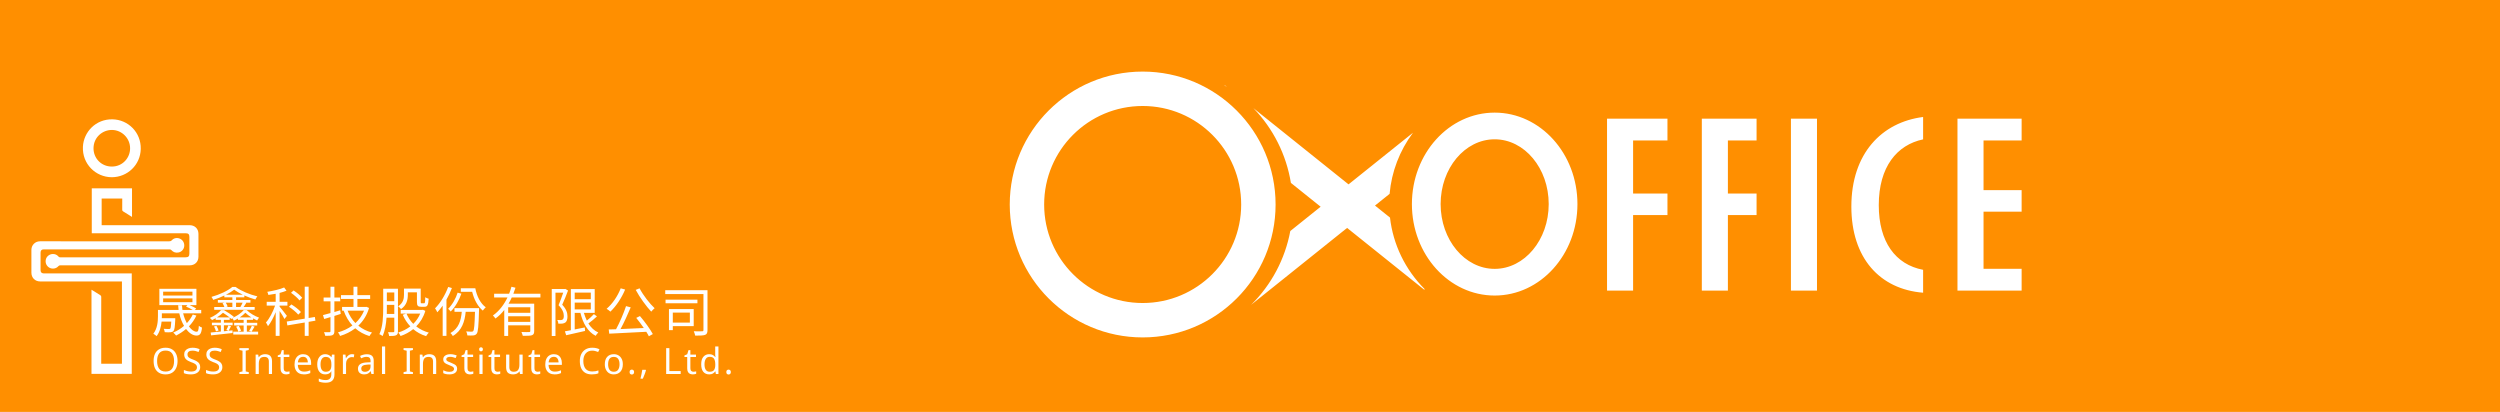
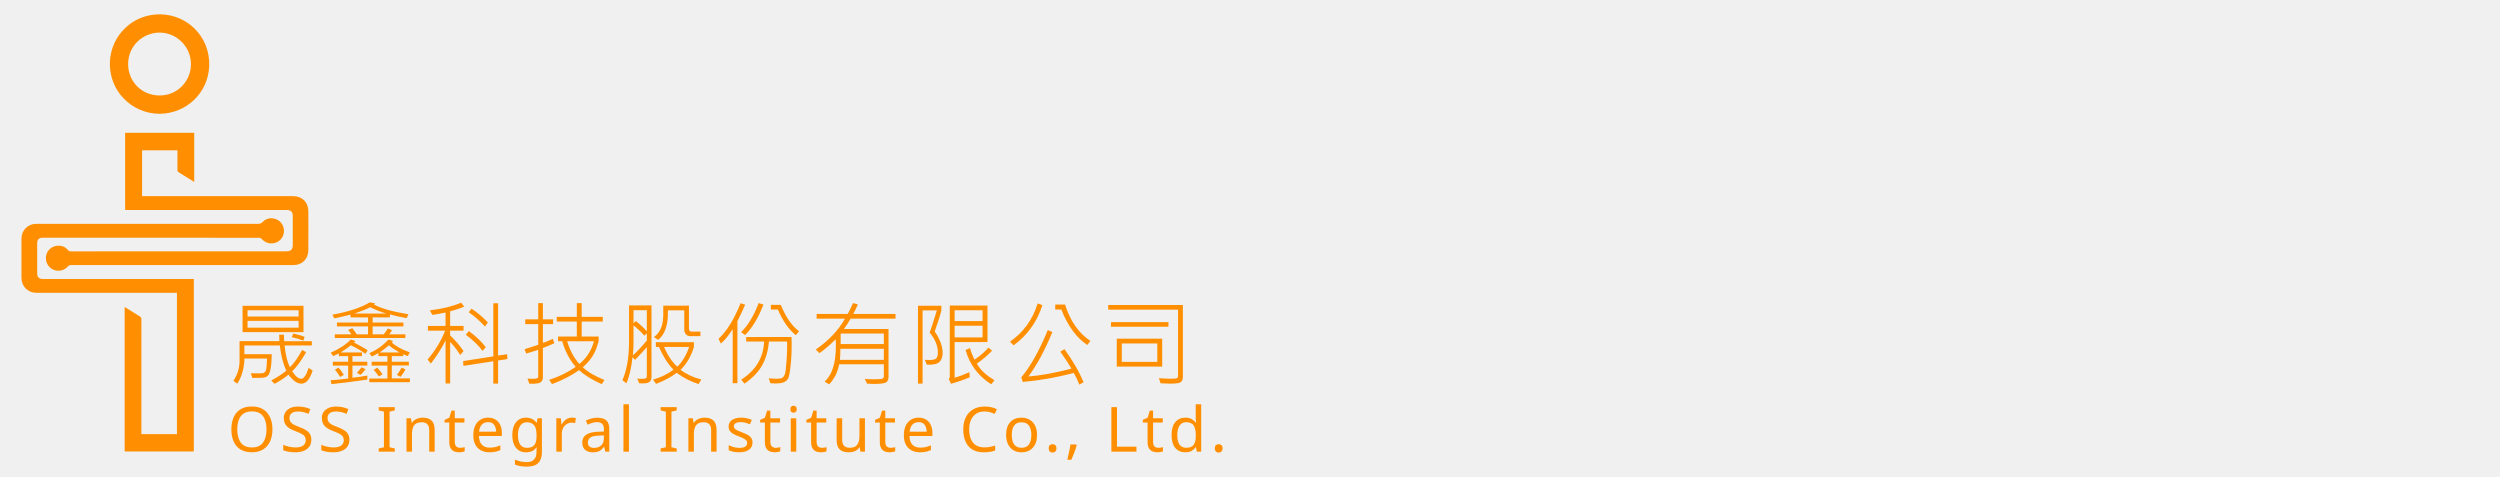
- <svg xmlns="http://www.w3.org/2000/svg" version="1.1" id="圖層_1" x="0px" y="0px" width="398.1px" height="65.5px" viewBox="0 0 398.1 65.5" style="enable-background:new 0 0 398.1 65.5;" xml:space="preserve">
-   <defs id="defs123">
-     <mask maskUnits="userSpaceOnUse" id="mask4407-1-9">
-       <rect style="display:inline;opacity:1;fill:#ff8f00;fill-opacity:1;stroke:none;stroke-width:7.2;stroke-linejoin:round;stroke-miterlimit:4;stroke-dasharray:43.2, 7.2;stroke-dashoffset:0;stroke-opacity:1" id="rect4409-1-2" width="442.301" height="117.572" x="-2251.148" y="-560.153" ry="0" rx="0" />
-     </mask>
+ <svg xmlns="http://www.w3.org/2000/svg" width="259.5pt" height="49.5pt" viewBox="0 0 91.546 17.462" version="1.1" id="svg1" xml:space="preserve">
+   <defs id="defs1">
+     <linearGradient id="swatch6">
+       <stop style="stop-color:#7a858b;stop-opacity:1;" offset="0" id="stop6" />
+     </linearGradient>
+     <linearGradient id="linearGradient5052">
+       <stop style="stop-color:#965c10;stop-opacity:1;" offset="0" id="stop5054" />
+     </linearGradient>
  </defs>
-   <rect rx="0" ry="0" y="-0.459" x="5.6843419e-14" height="66.049" width="400" id="rect4283" style="display:inline;fill:#ff8f00;fill-opacity:1;stroke:none;stroke-width:5.132;stroke-linejoin:round;stroke-miterlimit:4;stroke-dasharray:30.792, 5.132;stroke-dashoffset:0;stroke-opacity:1" />
-   <path id="path4371" style="display:inline;fill:#ffffff;fill-opacity:1;stroke:none;stroke-width:4.444;stroke-linejoin:round;stroke-miterlimit:4;stroke-dasharray:26.667, 4.444;stroke-dashoffset:0;stroke-opacity:1" d="m 238.011,17.933 c -7.279,0 -13.18,6.521 -13.18,14.565 1.2e-4,8.044 5.901,14.565 13.18,14.565 7.279,0 13.18,-6.521 13.18,-14.565 0,-8.044 -5.901,-14.565 -13.18,-14.565 z m 0,4.249 c 4.753,0 8.605,4.618 8.605,10.316 0,5.697 -3.853,10.316 -8.605,10.316 -4.753,0 -8.606,-4.618 -8.606,-10.316 0,-5.697 3.853,-10.316 8.606,-10.316 z M 311.708,18.896 V 46.271 h 10.216 v -3.471 h -6.065 v -9.089 h 6.065 v -3.436 h -6.065 v -7.908 h 6.065 v -3.471 z m -5.472,-0.266 c -6.579,0.835 -11.426,5.802 -11.426,14.258 0,8.22 4.536,13.171 11.426,13.723 v -3.646 c -4.409,-0.841 -7.061,-4.443 -7.061,-10.293 0,-6.107 2.896,-9.605 7.061,-10.479 z m -21.049,27.641 h 4.151 V 18.896 h -4.151 z M 270.998,18.896 V 46.271 h 4.151 V 34.248 h 4.567 v -3.435 h -4.567 v -8.445 h 4.567 v -3.471 z m -15.094,0 V 46.271 h 4.151 V 34.248 h 5.471 v -3.435 h -5.471 v -8.445 h 5.471 v -3.471 z m -73.946,-7.497 c -11.69,0 -21.166,9.476 -21.166,21.166 0,11.69 9.476,21.166 21.166,21.166 11.69,0 21.166,-9.477 21.166,-21.166 0,-11.69 -9.477,-21.166 -21.166,-21.166 z m 0,5.479 c 8.664,-3.08e-4 15.688,7.023 15.688,15.687 -1.9e-4,8.664 -7.024,15.687 -15.688,15.687 -8.664,-6.2e-5 -15.687,-7.023 -15.687,-15.687 1.2e-4,-8.664 7.023,-15.687 15.687,-15.687 z m 13.074,-3.311 -0.036,0.046 c 0.135,0.081 0.268,0.163 0.401,0.246 z m 4.559,3.653 c 3.159,3.265 5.243,7.419 5.971,11.903 l 4.736,3.795 -4.831,3.871 c -0.834,4.466 -3.015,8.571 -6.251,11.761 l 15.296,-12.255 12.282,9.84 0.074,-0.094 c -3.094,-3.1 -5.037,-7.107 -5.524,-11.392 l -2.39,-1.915 2.327,-1.864 c 0.307,-3.51 1.592,-6.874 3.72,-9.732 l -10.26,8.22 z" />
-   <g id="g25556" transform="matrix(0.8360946,0,0,0.8360972,-112.7539,-49.06484)" style="fill:#ffffff;fill-opacity:1">
-     <g style="display:inline;fill:#ffffff;fill-opacity:1" transform="matrix(0.7867937,0,0,0.7867937,-509.4922,85.41986)" id="g4351">
-       <text xml:space="preserve" style="font-style:normal;font-variant:normal;font-weight:normal;font-stretch:normal;font-size:12.87px;line-height:125%;font-family:'Noto Sans T Chinese';-inkscape-font-specification:'Noto Sans T Chinese, Normal';text-align:start;letter-spacing:0px;word-spacing:0px;writing-mode:lr-tb;text-anchor:start;display:inline;fill:#ffffff;fill-opacity:1;stroke:none;stroke-width:1px;stroke-linecap:butt;stroke-linejoin:miter;stroke-opacity:1" x="860.284" y="46.008" id="text4353" transform="scale(0.9933178,1.006727)">
-         <tspan id="tspan4355" x="860.284" y="46.008" style="letter-spacing:0.92px;fill:#ffffff;fill-opacity:1" dx="1.049">晟鑫科技股份有限公司</tspan>
-       </text>
-       <text xml:space="preserve" style="font-style:normal;font-variant:normal;font-weight:normal;font-stretch:normal;font-size:8.788px;line-height:125%;font-family:'Noto Sans T Chinese';-inkscape-font-specification:'Noto Sans T Chinese, Normal';text-align:start;letter-spacing:0px;word-spacing:0px;writing-mode:lr-tb;text-anchor:start;display:inline;fill:#ffffff;fill-opacity:1;stroke:none;stroke-width:1px;stroke-linecap:butt;stroke-linejoin:miter;stroke-opacity:1" x="855.609" y="56.549" id="text4357">
-         <tspan id="tspan4359" x="855.609" y="56.549" style="letter-spacing:0.54px;fill:#ffffff;fill-opacity:1">OSS Integral Institute Co., Ltd.</tspan>
-       </text>
-       <g id="g4361" transform="translate(175.5682,-415.9603)" style="display:inline;opacity:1;fill:#ffffff;fill-opacity:1">
-         <path id="path4363" d="m 675.284,472.479 c -3.25,0 -6.487,0 -9.749,0 0,-6.777 0,-13.553 0,-20.371 0.17,0.104 0.328,0.2 0.485,0.298 0.55,0.345 1.094,0.7 1.652,1.032 0.176,0.104 0.225,0.22 0.224,0.415 -0.006,3.094 -0.005,6.187 -0.005,9.281 0,2.178 0,4.357 0,6.535 0,0.116 0,0.232 0,0.361 1.691,0 3.343,0 5.014,0 0,-6.636 0,-13.258 0,-19.923 -0.124,0 -0.238,0 -0.353,0 -6.48,0 -12.96,0 -19.441,0 -1.236,0 -2.122,-0.889 -2.122,-2.129 -2.3e-4,-1.84 -6.9e-4,-3.679 0,-5.519 6.8e-4,-1.158 0.915,-2.071 2.072,-2.071 10.425,0 20.85,-6.9e-4 31.275,0.005 0.261,0 0.45,-0.051 0.641,-0.257 0.52,-0.564 1.324,-0.688 2.014,-0.359 0.681,0.324 1.07,1.032 0.993,1.801 -0.074,0.735 -0.611,1.353 -1.351,1.513 -0.701,0.152 -1.296,-0.051 -1.783,-0.586 -0.079,-0.086 -0.224,-0.156 -0.339,-0.156 -10.169,-0.007 -20.338,-0.006 -30.506,-0.006 -0.55,0 -0.799,0.256 -0.799,0.81 -2.3e-4,1.4 -2.3e-4,2.801 0,4.201 0,0.521 0.234,0.773 0.753,0.81 0.082,0.005 0.165,0.002 0.247,0.002 6.892,0 13.784,0 20.676,0 0.127,0 0.254,0 0.401,0 -2.3e-4,8.115 -2.3e-4,16.208 -2.3e-4,24.313 z" style="clip-rule:evenodd;display:inline;fill:#ffffff;fill-opacity:1;fill-rule:evenodd" />
-         <path id="path4365" d="m 665.603,438.443 c 0,-3.639 0,-7.25 0,-10.883 3.241,0 6.482,0 9.741,0 0,2.298 0,4.591 0,6.932 -0.144,-0.091 -0.269,-0.171 -0.395,-0.25 -0.589,-0.369 -1.174,-0.743 -1.769,-1.102 -0.154,-0.093 -0.206,-0.196 -0.204,-0.373 0.009,-0.805 0.004,-1.611 0.004,-2.416 0,-0.099 0,-0.199 0,-0.321 -1.674,0 -3.323,0 -4.985,0 0,2.15 0,4.287 0,6.459 0.126,0 0.242,0 0.358,0 6.983,0 13.965,0 20.948,0 1.238,0 2.116,0.845 2.126,2.091 0.015,1.848 0.015,3.697 2.3e-4,5.546 -0.009,1.244 -0.884,2.082 -2.131,2.082 -10.433,0 -20.866,4.6e-4 -31.299,-0.004 -0.206,0 -0.345,0.052 -0.488,0.215 -0.529,0.605 -1.449,0.749 -2.153,0.366 -0.727,-0.396 -1.074,-1.216 -0.863,-2.035 0.193,-0.75 0.905,-1.282 1.71,-1.287 0.537,-0.003 0.982,0.194 1.322,0.603 0.13,0.157 0.27,0.205 0.469,0.205 10.094,-0.005 20.189,-0.004 30.283,-0.005 0.716,0 0.957,-0.24 0.957,-0.948 0,-1.327 0,-2.654 0,-3.981 0,-0.646 -0.247,-0.894 -0.892,-0.894 -7.459,-2.3e-4 -14.917,0 -22.376,0 -0.116,-2.3e-4 -0.233,-2.3e-4 -0.365,-2.3e-4 z" style="clip-rule:evenodd;display:inline;fill:#ffffff;fill-opacity:1;fill-rule:evenodd" />
-         <path id="path4367" d="m 670.438,424.878 c -3.91,-0.021 -7.166,-3.232 -6.98,-7.358 0.161,-3.573 3.098,-6.733 7.154,-6.657 3.797,0.071 6.944,3.155 6.848,7.187 -0.092,3.859 -3.218,6.822 -7.022,6.829 z m 4.442,-7.017 c -2.2e-4,-2.413 -1.975,-4.391 -4.353,-4.425 -2.284,-0.033 -4.482,1.74 -4.501,4.415 -0.017,2.443 1.882,4.451 4.437,4.447 2.682,-0.003 4.451,-2.209 4.416,-4.437 z" style="clip-rule:evenodd;display:inline;fill:#ffffff;fill-opacity:1;fill-rule:evenodd" />
-       </g>
+   <g id="layer5" transform="translate(-5254.077,-4814.366)">
+     <g id="g4006-0-7-1-2-51-2" transform="matrix(0.2674154,0,0,0.2674154,5228.021,4486.678)" style="display:inline">
+       <path d="m 148.069,1266.789 c -1.18,0.721 -2.89,1.287 -5.13,1.697 l 0.285,0.491 c 0.59,-0.111 1.328,-0.279 2.213,-0.504 v 0.381 h 2.395 v 0.701 h -4.257 v 0.529 h 4.257 v 1.088 h -1.528 c -0.271,-0.393 -0.477,-0.676 -0.619,-0.849 l -0.588,0.252 c 0.194,0.213 0.348,0.412 0.461,0.596 h -2.274 v 0.504 h 9.666 v -0.504 h -2.201 c 0.154,-0.213 0.279,-0.404 0.376,-0.572 l -0.57,-0.234 c -0.263,0.402 -0.455,0.67 -0.576,0.805 h -1.516 v -1.088 h 4.214 v -0.529 h -4.214 v -0.701 h 2.365 v -0.406 c 0.833,0.221 1.597,0.389 2.292,0.504 l 0.249,-0.528 c -2.187,-0.361 -3.759,-0.805 -4.718,-1.334 0.044,-0.025 0.103,-0.076 0.176,-0.153 z m 12.512,0.049 c -1.229,0.516 -2.658,0.865 -4.287,1.045 l 0.352,0.627 c 0.853,-0.139 1.453,-0.248 1.801,-0.326 v 1.838 h -2.413 v 0.645 h 2.347 c -0.509,1.36 -1.308,2.678 -2.395,3.952 l 0.449,0.553 c 0.813,-1.037 1.484,-2.094 2.013,-3.171 v 5.9 h 0.63 v -5.697 c 0.542,0.586 1.001,1.184 1.377,1.794 l 0.461,-0.529 c -0.445,-0.668 -1.057,-1.389 -1.838,-2.163 v -0.639 h 1.838 v -0.645 h -1.838 v -2.01 c 0.756,-0.189 1.399,-0.404 1.929,-0.645 z m 40.75,0.05 c -0.695,1.794 -1.502,3.12 -2.419,3.976 l 0.558,0.406 c 0.97,-0.971 1.807,-2.36 2.51,-4.167 z m 12.912,0 c -0.243,0.557 -0.483,1.053 -0.721,1.487 h -4.263 v 0.651 h 3.887 c -0.942,1.639 -2.278,3.046 -4.008,4.222 l 0.497,0.498 c 0.691,-0.467 1.439,-1.104 2.244,-1.911 0.012,0.377 0.018,0.689 0.018,0.934 0,2.327 -0.514,3.953 -1.54,4.879 l 0.619,0.369 c 0.699,-0.721 1.158,-1.637 1.377,-2.747 h 6.112 v 1.641 c 0,0.156 -0.065,0.264 -0.194,0.326 -0.125,0.057 -0.528,0.086 -1.207,0.086 -0.428,0 -0.831,-0.016 -1.207,-0.049 l 0.31,0.651 c 0.315,0.025 0.636,0.037 0.964,0.037 0.857,0 1.401,-0.07 1.631,-0.209 0.23,-0.135 0.346,-0.387 0.346,-0.755 v -6.558 h -6.107 c 0.307,-0.418 0.613,-0.889 0.916,-1.413 h 6.149 v -0.651 h -5.785 c 0.182,-0.328 0.392,-0.76 0.631,-1.297 z m -43.103,0.012 v 2.219 h -1.777 v 0.651 h 1.777 v 2.833 c -0.558,0.193 -1.183,0.393 -1.874,0.602 l 0.224,0.596 c 0.651,-0.189 1.201,-0.361 1.65,-0.516 v 3.626 c 0,0.127 -0.041,0.217 -0.121,0.27 -0.081,0.049 -0.295,0.074 -0.643,0.074 -0.222,0 -0.459,-0.01 -0.71,-0.019 l 0.261,0.701 c 0.861,0.025 1.384,-0.051 1.57,-0.227 0.186,-0.172 0.279,-0.377 0.279,-0.614 v -4.05 c 0.566,-0.221 1.087,-0.441 1.564,-0.658 l -0.188,-0.602 c -0.57,0.262 -1.028,0.446 -1.376,0.553 v -2.569 h 1.4 v -0.651 h -1.4 v -2.219 z m 5.281,0 v 1.881 h -2.747 v 0.639 h 2.747 v 2.053 h -2.571 v 0.639 h 0.57 c 0.404,1.389 1.021,2.561 1.849,3.515 -1.124,0.774 -2.333,1.364 -3.626,1.77 0.129,0.209 0.22,0.35 0.273,0.424 0.052,0.078 0.085,0.123 0.097,0.135 0.012,0.012 0.019,0.02 0.019,0.024 0.004,0 0.008,0 0.012,0 1.403,-0.52 2.632,-1.155 3.687,-1.905 0.756,0.692 1.791,1.331 3.105,1.917 l 0.37,-0.572 c -1.281,-0.508 -2.27,-1.09 -2.965,-1.745 0.461,-0.385 0.875,-0.844 1.243,-1.377 0.372,-0.537 0.682,-1.266 0.928,-2.188 v -0.639 h -2.322 v -2.053 h 2.892 v -0.639 h -2.892 v -1.881 z m -11.433,0.012 v 7.277 l -4.136,0.645 0.049,0.652 4.087,-0.627 v 3.055 h 0.655 v -3.159 l 1.268,-0.197 -0.024,-0.657 -1.243,0.166 v -7.154 z m 33.856,0 c -0.889,2.212 -1.894,3.837 -3.014,4.874 l 0.31,0.651 c 0.509,-0.426 1.051,-1.083 1.625,-1.972 v 7.399 h 0.649 v -8.493 l 0.412,-0.842 c 0.279,-0.569 0.493,-1.045 0.643,-1.426 z m 40.69,0.025 c -0.707,2.237 -1.972,3.982 -3.796,5.236 l 0.497,0.504 c 1.9,-1.385 3.216,-3.222 3.948,-5.512 z m 2.401,0.153 v 0.682 h 0.831 c 0.889,2.253 2.078,3.872 3.565,4.855 l 0.419,-0.553 c -1.589,-1.049 -2.747,-2.71 -3.475,-4.984 z m -38.937,0.049 v 0.633 h 0.952 c 0.703,1.61 1.524,2.78 2.462,3.509 l 0.443,-0.529 c -0.99,-0.738 -1.821,-1.942 -2.492,-3.614 z m 46.192,0.012 v 0.645 h 9.563 v 9.022 c 0,0.176 -0.052,0.293 -0.158,0.35 -0.105,0.053 -0.37,0.08 -0.795,0.08 -0.404,0 -0.96,-0.024 -1.667,-0.073 l 0.224,0.7 c 0.538,0.033 0.978,0.049 1.322,0.049 0.796,0 1.284,-0.074 1.461,-0.221 0.182,-0.143 0.273,-0.379 0.273,-0.706 v -9.845 z m -65.617,0.062 v 4.996 c 0,2.11 -0.301,3.858 -0.904,5.242 l 0.54,0.424 c 0.392,-0.865 0.673,-2.054 0.843,-3.57 l 0.345,0.362 c 0.736,-0.762 1.274,-1.344 1.613,-1.745 v 3.97 c 0,0.217 -0.109,0.336 -0.328,0.356 -0.307,0.025 -0.635,0.023 -0.982,-0.01 l 0.273,0.639 c 0.437,0.025 0.768,0.017 0.994,-0.024 0.453,-0.086 0.68,-0.363 0.68,-0.83 v -9.814 z m 43.921,0.01 v 9.728 c 0,0.135 -0.044,0.252 -0.133,0.35 l 0.297,0.639 c 0.893,-0.246 1.75,-0.543 2.571,-0.891 l -0.049,-0.695 c -0.699,0.32 -1.374,0.572 -2.025,0.756 v -4.88 h 4.505 v -5.008 z m -39.234,0.018 v 1.162 c 0,0.664 -0.077,1.229 -0.23,1.696 -0.21,0.623 -0.562,1.106 -1.055,1.45 l 0.582,0.375 c 0.469,-0.361 0.814,-0.875 1.037,-1.543 0.202,-0.598 0.303,-1.292 0.303,-2.083 v -0.418 h 2.238 v 2.679 c 0,0.23 0.073,0.426 0.218,0.59 0.15,0.176 0.336,0.264 0.558,0.264 h 1.437 v -0.621 h -1.261 c -0.073,0 -0.144,-0.037 -0.212,-0.111 -0.065,-0.074 -0.097,-0.155 -0.097,-0.245 v -3.196 z m 34.881,0.01 v 10.669 h 0.63 v -10.03 h 1.953 c -0.396,1.323 -0.724,2.335 -0.982,3.036 0.748,0.914 1.122,1.821 1.122,2.722 0,0.402 -0.079,0.676 -0.237,0.824 -0.158,0.143 -0.465,0.215 -0.922,0.215 -0.21,0 -0.418,-0.01 -0.624,-0.024 l 0.26,0.663 c 0.869,0.037 1.449,-0.088 1.74,-0.375 0.291,-0.287 0.437,-0.693 0.437,-1.217 0,-0.909 -0.362,-1.897 -1.086,-2.962 0.445,-1.233 0.748,-2.194 0.91,-2.882 v -0.639 z m -92.49,0.012 v 3.607 h 8.344 v -3.607 z m 17.478,0.197 c 0.796,0.385 1.534,0.672 2.213,0.86 h -4.372 c 0.91,-0.299 1.629,-0.586 2.159,-0.86 z m 13.864,0.19 -0.369,0.504 c 0.796,0.541 1.538,1.192 2.225,1.954 l 0.394,-0.559 c -0.732,-0.778 -1.482,-1.411 -2.25,-1.899 z m 22.193,0.215 h 1.825 v 2.876 c -0.501,-0.541 -1.007,-1.006 -1.516,-1.395 l -0.309,0.313 z m -52.85,0.012 h 6.991 v 0.854 h -6.991 z m 96.82,0 h 3.826 v 1.475 h -3.826 z m -96.82,1.451 h 6.991 v 0.928 h -6.991 z m 118.242,0.172 -0.012,0.633 h 7.87 v -0.633 z m -65.392,0.442 c 0.679,0.561 1.17,1.031 1.473,1.408 l 0.352,-0.307 v 0.971 c -0.687,0.828 -1.326,1.51 -1.916,2.046 0.061,-0.561 0.091,-1.147 0.091,-1.758 z m 43.97,0.049 h 3.826 v 1.598 h -3.826 z m 12.761,0.59 c -1.152,2.807 -2.361,4.964 -3.626,6.471 l 0.188,0.639 c 2.316,-0.205 4.647,-0.615 6.992,-1.229 0.255,0.418 0.511,0.951 0.77,1.598 l 0.582,-0.338 c -0.598,-1.413 -1.471,-2.921 -2.619,-4.523 l -0.576,0.344 c 0.639,0.885 1.144,1.661 1.516,2.329 -2.32,0.598 -4.281,0.955 -5.882,1.07 1.144,-1.536 2.24,-3.565 3.287,-6.084 z m -79.281,0.142 -0.412,0.504 c 1.003,0.75 1.765,1.487 2.286,2.212 l 0.449,-0.504 c -0.582,-0.77 -1.356,-1.508 -2.322,-2.212 z m -24.03,0.338 -0.236,0.491 c 0.574,0.123 1.103,0.283 1.589,0.48 l 0.2,-0.504 c -0.364,-0.168 -0.881,-0.323 -1.552,-0.467 z m 74.946,0 h 5.912 v 1.438 h -5.912 z m -76.886,0.153 c 0,0.299 0.01,0.596 0.03,0.891 h -5.457 v 2.692 c 0,0.987 -0.281,1.899 -0.843,2.735 l 0.533,0.4 c 0.61,-0.951 0.938,-2.099 0.982,-3.447 h 3.092 c -0.028,0.93 -0.082,1.481 -0.163,1.653 -0.077,0.168 -0.196,0.279 -0.358,0.332 -0.162,0.053 -0.73,0.063 -1.704,0.03 l 0.212,0.639 c 0.91,0 1.465,-0.021 1.668,-0.062 0.202,-0.041 0.37,-0.137 0.503,-0.289 0.133,-0.156 0.244,-0.455 0.333,-0.897 0.089,-0.443 0.141,-1.108 0.158,-1.997 h -3.753 v -1.198 h 4.857 c 0.137,1.299 0.43,2.45 0.879,3.454 -0.526,0.442 -1.209,0.887 -2.049,1.333 l 0.437,0.461 c 0.655,-0.328 1.295,-0.746 1.922,-1.254 0.59,0.824 1.181,1.235 1.771,1.235 0.639,0 1.15,-0.596 1.534,-1.788 l -0.546,-0.381 c -0.327,1 -0.667,1.5 -1.019,1.5 -0.388,0 -0.798,-0.344 -1.231,-1.032 0.623,-0.606 1.257,-1.475 1.904,-2.606 l -0.546,-0.314 c -0.542,1.016 -1.098,1.805 -1.668,2.366 -0.364,-0.688 -0.608,-1.68 -0.734,-2.974 h 3.729 v -0.59 h -3.778 c -0.032,-0.176 -0.049,-0.473 -0.049,-0.891 z m 63.949,0.326 v 0.615 h 2.45 c -0.081,2.196 -1.124,3.937 -3.129,5.223 l 0.449,0.541 c 1.116,-0.77 1.924,-1.612 2.426,-2.526 0.505,-0.918 0.814,-1.997 0.928,-3.239 h 2.48 c 0.02,0.836 -0.006,1.739 -0.079,2.71 -0.073,0.971 -0.15,1.563 -0.23,1.776 -0.081,0.213 -0.188,0.369 -0.321,0.467 -0.133,0.094 -0.408,0.141 -0.825,0.141 -0.323,0 -0.675,-0.018 -1.055,-0.055 l 0.212,0.664 c 0.222,0.029 0.459,0.043 0.71,0.043 0.558,0 0.958,-0.066 1.201,-0.197 0.243,-0.127 0.42,-0.291 0.533,-0.491 0.113,-0.201 0.22,-0.75 0.321,-1.647 0.105,-0.897 0.158,-1.882 0.158,-2.956 0,-0.344 -0.006,-0.701 -0.018,-1.07 z m 50.746,0.227 v 3.822 h 6.221 v -3.822 z m -104.888,0.111 c -0.651,0.684 -1.567,1.285 -2.747,1.801 l 0.328,0.479 c 0.34,-0.152 0.6,-0.276 0.782,-0.375 v 0.375 h 1.279 v 0.768 h -2.104 v 0.529 h 2.104 v 1.764 c -1.096,0.139 -1.9,0.219 -2.413,0.24 l 0.128,0.528 c 1.314,-0.131 2.949,-0.338 4.906,-0.621 l 0.012,-0.553 c -0.792,0.147 -1.475,0.248 -2.049,0.301 v -1.659 h 2.038 v -0.529 h -2.038 v -0.768 h 1.304 v -0.504 h -2.917 c 0.558,-0.356 1.024,-0.684 1.4,-0.983 0.711,0.332 1.371,0.719 1.977,1.162 l 0.321,-0.479 c -0.239,-0.172 -0.863,-0.529 -1.873,-1.07 0.057,-0.045 0.129,-0.113 0.218,-0.203 z m 5.166,0 c -0.772,0.832 -1.645,1.453 -2.619,1.862 l 0.321,0.467 c 0.348,-0.152 0.651,-0.312 0.91,-0.48 v 0.43 h 1.237 v 0.768 h -2.159 v 0.529 h 2.159 v 1.764 h -2.48 v 0.504 h 5.56 V 1277.2 h -2.48 v -1.764 h 2.335 v -0.516 h -2.335 v -0.768 h 1.552 v -0.252 c 0.239,0.106 0.449,0.19 0.631,0.252 l 0.285,-0.516 c -1.116,-0.389 -1.938,-0.842 -2.468,-1.358 0.04,-0.037 0.097,-0.104 0.17,-0.203 z m 24.467,0.24 h 3.662 c -0.336,1.262 -1.002,2.299 -2.001,3.11 -0.748,-0.852 -1.302,-1.889 -1.661,-3.11 z m 12.142,0.129 v 0.651 h 0.419 c 0.586,1.327 1.251,2.366 1.995,3.116 -0.817,0.61 -1.751,1.063 -2.802,1.358 l 0.412,0.584 c 1.124,-0.434 2.068,-0.939 2.832,-1.512 0.865,0.66 1.864,1.172 2.996,1.537 l 0.369,-0.627 c -1.091,-0.275 -2.035,-0.715 -2.831,-1.321 0.849,-0.852 1.455,-1.897 1.819,-3.135 v -0.651 z m 63.798,0.172 h 4.863 v 2.52 h -4.863 z m -100.346,0.252 c 0.295,0.275 0.773,0.602 1.431,0.983 h -2.723 c 0.34,-0.213 0.77,-0.541 1.291,-0.983 z m 37.664,0.227 h 3.439 c -0.392,1.139 -0.934,2.041 -1.625,2.704 -0.711,-0.66 -1.316,-1.561 -1.813,-2.704 z m 44.425,0.093 c -0.517,0.59 -1.152,1.139 -1.904,1.647 -0.267,-0.52 -0.473,-1.049 -0.619,-1.585 l -0.606,0.264 c 0.55,1.987 1.72,3.552 3.511,4.695 l 0.449,-0.565 c -1.144,-0.66 -1.95,-1.415 -2.419,-2.268 0.756,-0.52 1.451,-1.109 2.086,-1.764 z m -20.274,0.16 h 5.948 v 1.512 h -6.009 c 0.04,-0.36 0.061,-0.865 0.061,-1.512 z m -65.575,2.545 c -0.109,0.143 -0.317,0.395 -0.624,0.755 l 0.497,0.277 c 0.214,-0.193 0.443,-0.457 0.685,-0.793 z m -3.147,0.024 -0.491,0.289 c 0.239,0.279 0.477,0.611 0.716,0.996 l 0.497,-0.289 c -0.239,-0.389 -0.479,-0.721 -0.722,-0.996 z m 5.306,0 -0.497,0.314 c 0.251,0.266 0.487,0.565 0.709,0.897 l 0.51,-0.277 c -0.166,-0.258 -0.406,-0.57 -0.721,-0.934 z m 3.329,0.012 c -0.146,0.291 -0.358,0.623 -0.637,0.995 l 0.497,0.265 c 0.267,-0.336 0.491,-0.68 0.673,-1.032 z" style="font-size:2.85px;line-height:125%;font-family:'Noto Sans T Chinese';-inkscape-font-specification:'Noto Sans T Chinese, Normal';letter-spacing:0px;word-spacing:0px;display:inline;fill:#ff8f00;fill-opacity:1;stroke-width:0.259px" id="path4006-0-6-0-9-8-4" />
+       <path d="m 182.81,1280.75 v 6.488 h 0.751 v -6.488 z m 78.362,0 v 1.827 c 0,0.085 0.006,0.202 0.017,0.35 0.011,0.142 0.023,0.25 0.034,0.324 h -0.051 c -0.142,-0.188 -0.327,-0.347 -0.555,-0.478 -0.222,-0.131 -0.509,-0.196 -0.862,-0.196 -0.569,0 -1.027,0.202 -1.375,0.606 -0.341,0.398 -0.512,0.99 -0.512,1.776 0,0.785 0.171,1.377 0.512,1.776 0.341,0.393 0.797,0.589 1.366,0.589 0.359,0 0.652,-0.068 0.88,-0.205 0.228,-0.137 0.41,-0.302 0.546,-0.496 h 0.034 l 0.111,0.615 h 0.606 v -6.488 z m -55.068,0.196 c -0.125,0 -0.23,0.04 -0.316,0.119 -0.085,0.074 -0.128,0.194 -0.128,0.359 0,0.165 0.043,0.288 0.128,0.367 0.085,0.074 0.191,0.111 0.316,0.111 0.114,0 0.214,-0.037 0.299,-0.111 0.091,-0.08 0.136,-0.202 0.136,-0.367 0,-0.165 -0.045,-0.285 -0.136,-0.359 -0.085,-0.08 -0.185,-0.119 -0.299,-0.119 z m -74.162,0.102 c -0.637,0 -1.166,0.131 -1.587,0.393 -0.415,0.262 -0.726,0.629 -0.931,1.101 -0.205,0.467 -0.307,1.01 -0.307,1.63 0,0.632 0.103,1.184 0.307,1.656 0.205,0.472 0.515,0.839 0.931,1.101 0.421,0.262 0.948,0.393 1.579,0.393 0.609,0 1.121,-0.131 1.536,-0.393 0.421,-0.262 0.737,-0.626 0.948,-1.092 0.216,-0.472 0.325,-1.025 0.325,-1.656 0,-0.632 -0.108,-1.181 -0.325,-1.647 -0.211,-0.472 -0.524,-0.837 -0.939,-1.093 -0.415,-0.262 -0.928,-0.393 -1.537,-0.393 z m 6.304,0.01 c -0.387,0 -0.726,0.062 -1.016,0.188 -0.29,0.125 -0.518,0.305 -0.683,0.538 -0.165,0.233 -0.248,0.509 -0.248,0.828 0,0.472 0.13,0.845 0.392,1.118 0.262,0.273 0.655,0.504 1.178,0.691 0.364,0.137 0.652,0.262 0.862,0.376 0.211,0.114 0.359,0.239 0.444,0.376 0.085,0.137 0.128,0.305 0.128,0.504 0,0.302 -0.117,0.54 -0.35,0.717 -0.233,0.176 -0.575,0.265 -1.024,0.265 -0.324,0 -0.64,-0.037 -0.948,-0.111 -0.302,-0.074 -0.555,-0.156 -0.76,-0.247 v 0.734 c 0.194,0.091 0.435,0.162 0.726,0.213 0.29,0.051 0.606,0.077 0.948,0.077 0.666,0 1.195,-0.151 1.587,-0.453 0.393,-0.302 0.589,-0.722 0.589,-1.263 0,-0.319 -0.066,-0.584 -0.196,-0.794 -0.125,-0.21 -0.313,-0.389 -0.563,-0.537 -0.245,-0.154 -0.546,-0.296 -0.905,-0.427 -0.33,-0.119 -0.592,-0.233 -0.785,-0.342 -0.194,-0.114 -0.333,-0.239 -0.418,-0.376 -0.085,-0.137 -0.128,-0.307 -0.128,-0.512 0,-0.268 0.096,-0.481 0.29,-0.64 0.194,-0.165 0.481,-0.247 0.862,-0.247 0.262,0 0.518,0.031 0.768,0.094 0.25,0.063 0.481,0.139 0.691,0.231 l 0.239,-0.657 c -0.233,-0.102 -0.489,-0.185 -0.768,-0.248 -0.279,-0.063 -0.584,-0.094 -0.914,-0.094 z m 5.211,0 c -0.387,0 -0.726,0.062 -1.016,0.188 -0.29,0.125 -0.518,0.305 -0.683,0.538 -0.165,0.233 -0.248,0.509 -0.248,0.828 0,0.472 0.131,0.845 0.393,1.118 0.262,0.273 0.654,0.504 1.178,0.691 0.364,0.137 0.652,0.262 0.862,0.376 0.211,0.114 0.359,0.239 0.444,0.376 0.085,0.137 0.128,0.305 0.128,0.504 0,0.302 -0.117,0.54 -0.35,0.717 -0.233,0.176 -0.575,0.265 -1.024,0.265 -0.324,0 -0.64,-0.037 -0.948,-0.111 -0.302,-0.074 -0.555,-0.156 -0.76,-0.247 v 0.734 c 0.193,0.091 0.435,0.162 0.726,0.213 0.29,0.051 0.606,0.077 0.948,0.077 0.666,0 1.195,-0.151 1.587,-0.453 0.393,-0.302 0.589,-0.722 0.589,-1.263 0,-0.319 -0.066,-0.584 -0.196,-0.794 -0.125,-0.21 -0.313,-0.389 -0.563,-0.537 -0.245,-0.154 -0.546,-0.296 -0.905,-0.427 -0.33,-0.119 -0.592,-0.233 -0.785,-0.342 -0.193,-0.114 -0.333,-0.239 -0.418,-0.376 -0.085,-0.137 -0.128,-0.307 -0.128,-0.512 0,-0.268 0.097,-0.481 0.29,-0.64 0.194,-0.165 0.481,-0.247 0.862,-0.247 0.262,0 0.518,0.031 0.768,0.094 0.25,0.063 0.481,0.139 0.691,0.231 l 0.239,-0.657 c -0.233,-0.102 -0.489,-0.185 -0.768,-0.248 -0.279,-0.063 -0.584,-0.094 -0.914,-0.094 z m 88.81,0 c -0.626,0 -1.158,0.134 -1.596,0.401 -0.438,0.262 -0.771,0.629 -0.999,1.101 -0.222,0.467 -0.333,1.008 -0.333,1.622 0,0.637 0.102,1.192 0.307,1.665 0.211,0.472 0.524,0.837 0.939,1.093 0.415,0.256 0.934,0.384 1.554,0.384 0.336,0 0.623,-0.02 0.862,-0.06 0.245,-0.04 0.481,-0.102 0.708,-0.188 v -0.666 c -0.233,0.068 -0.469,0.126 -0.708,0.171 -0.239,0.045 -0.489,0.068 -0.751,0.068 -0.7,0 -1.226,-0.219 -1.579,-0.657 -0.347,-0.444 -0.521,-1.044 -0.521,-1.801 0,-0.763 0.188,-1.363 0.563,-1.801 0.376,-0.438 0.891,-0.657 1.545,-0.657 0.273,0 0.524,0.034 0.751,0.102 0.233,0.068 0.444,0.145 0.631,0.231 l 0.307,-0.649 c -0.478,-0.239 -1.038,-0.359 -1.682,-0.359 z m -82.971,0.085 v 0.444 l 0.717,0.171 v 4.875 l -0.717,0.162 v 0.444 h 2.202 v -0.444 l -0.717,-0.162 v -4.875 l 0.717,-0.171 v -0.444 z m 38.602,0 v 0.444 l 0.717,0.171 v 4.875 l -0.717,0.162 v 0.444 h 2.202 v -0.444 l -0.717,-0.162 v -4.875 l 0.717,-0.171 v -0.444 z m 61.725,0 v 6.095 h 3.432 v -0.683 h -2.663 v -5.412 z m -90.358,0.47 -0.299,0.973 -0.657,0.299 v 0.359 h 0.649 v 2.663 c 0,0.37 0.062,0.657 0.188,0.862 0.125,0.205 0.288,0.35 0.487,0.436 0.205,0.08 0.427,0.119 0.666,0.119 0.137,0 0.279,-0.014 0.427,-0.043 0.148,-0.023 0.262,-0.054 0.342,-0.094 v -0.572 c -0.074,0.028 -0.171,0.051 -0.29,0.068 -0.12,0.017 -0.236,0.026 -0.35,0.026 -0.211,0 -0.384,-0.065 -0.521,-0.196 -0.131,-0.137 -0.196,-0.344 -0.196,-0.623 v -2.646 h 1.323 v -0.58 h -1.323 v -1.05 z m 43.216,0 -0.299,0.973 -0.657,0.299 v 0.359 h 0.649 v 2.663 c 0,0.37 0.062,0.657 0.188,0.862 0.125,0.205 0.288,0.35 0.487,0.436 0.205,0.08 0.427,0.119 0.666,0.119 0.137,0 0.279,-0.014 0.427,-0.043 0.148,-0.023 0.261,-0.054 0.341,-0.094 v -0.572 c -0.074,0.028 -0.17,0.051 -0.29,0.068 -0.12,0.017 -0.237,0.026 -0.35,0.026 -0.211,0 -0.384,-0.065 -0.52,-0.196 -0.131,-0.137 -0.196,-0.344 -0.196,-0.623 v -2.646 h 1.323 v -0.58 h -1.323 v -1.05 z m 6.333,0 -0.299,0.973 -0.657,0.299 v 0.359 h 0.649 v 2.663 c 0,0.37 0.062,0.657 0.188,0.862 0.125,0.205 0.288,0.35 0.487,0.436 0.205,0.08 0.427,0.119 0.666,0.119 0.137,0 0.279,-0.014 0.427,-0.043 0.148,-0.023 0.262,-0.054 0.342,-0.094 v -0.572 c -0.074,0.028 -0.171,0.051 -0.29,0.068 -0.12,0.017 -0.236,0.026 -0.35,0.026 -0.211,0 -0.384,-0.065 -0.521,-0.196 -0.131,-0.137 -0.196,-0.344 -0.196,-0.623 v -2.646 h 1.323 v -0.58 h -1.323 v -1.05 z m 9.407,0 -0.299,0.973 -0.657,0.299 v 0.359 h 0.649 v 2.663 c 0,0.37 0.063,0.657 0.188,0.862 0.125,0.205 0.287,0.35 0.486,0.436 0.205,0.08 0.427,0.119 0.666,0.119 0.137,0 0.279,-0.014 0.427,-0.043 0.148,-0.023 0.261,-0.054 0.341,-0.094 v -0.572 c -0.074,0.028 -0.17,0.051 -0.29,0.068 -0.12,0.017 -0.237,0.026 -0.35,0.026 -0.211,0 -0.384,-0.065 -0.52,-0.196 -0.131,-0.137 -0.196,-0.344 -0.196,-0.623 v -2.646 h 1.323 v -0.58 h -1.323 v -1.05 z m 36.665,0 -0.299,0.973 -0.657,0.299 v 0.359 h 0.649 v 2.663 c 0,0.37 0.062,0.657 0.188,0.862 0.125,0.205 0.288,0.35 0.487,0.436 0.205,0.08 0.427,0.119 0.666,0.119 0.137,0 0.279,-0.014 0.427,-0.043 0.148,-0.023 0.262,-0.054 0.342,-0.094 v -0.572 c -0.074,0.028 -0.171,0.051 -0.29,0.068 -0.12,0.017 -0.236,0.026 -0.35,0.026 -0.211,0 -0.384,-0.065 -0.52,-0.196 -0.131,-0.137 -0.196,-0.344 -0.196,-0.623 v -2.646 h 1.323 v -0.58 h -1.323 v -1.05 z m -122.944,0.111 c 0.689,0 1.192,0.219 1.511,0.657 0.319,0.432 0.478,1.033 0.478,1.801 0,0.768 -0.162,1.375 -0.486,1.819 -0.319,0.438 -0.822,0.657 -1.511,0.657 -0.689,0 -1.195,-0.219 -1.52,-0.657 -0.324,-0.444 -0.486,-1.05 -0.486,-1.819 0,-0.768 0.162,-1.369 0.486,-1.801 0.324,-0.438 0.834,-0.657 1.528,-0.657 z m 23.358,0.854 c -0.29,0 -0.566,0.06 -0.828,0.179 -0.262,0.114 -0.467,0.29 -0.615,0.529 h -0.042 l -0.111,-0.623 h -0.606 v 4.575 h 0.751 v -2.373 c 0,-0.535 0.096,-0.944 0.29,-1.229 0.194,-0.284 0.544,-0.427 1.05,-0.427 0.683,0 1.025,0.367 1.025,1.101 v 2.928 h 0.743 v -2.979 c 0,-0.586 -0.14,-1.013 -0.419,-1.28 -0.279,-0.268 -0.691,-0.402 -1.238,-0.402 z m 8.971,0 c -0.404,0 -0.76,0.097 -1.067,0.29 -0.302,0.194 -0.538,0.469 -0.708,0.828 -0.165,0.359 -0.248,0.789 -0.248,1.289 0,0.512 0.091,0.942 0.273,1.289 0.188,0.347 0.447,0.609 0.777,0.785 0.33,0.176 0.714,0.265 1.152,0.265 0.313,0 0.583,-0.026 0.811,-0.077 0.228,-0.045 0.458,-0.119 0.691,-0.222 v -0.657 c -0.239,0.102 -0.472,0.182 -0.7,0.239 -0.222,0.051 -0.478,0.077 -0.768,0.077 -0.455,0 -0.811,-0.134 -1.067,-0.401 -0.25,-0.273 -0.381,-0.669 -0.393,-1.187 h 3.133 v -0.452 c 0,-0.415 -0.077,-0.777 -0.23,-1.084 -0.148,-0.313 -0.364,-0.555 -0.649,-0.726 -0.285,-0.171 -0.62,-0.256 -1.007,-0.256 z m 5.194,0 c -0.586,0 -1.047,0.216 -1.383,0.649 -0.33,0.427 -0.495,1.004 -0.495,1.733 0,0.746 0.165,1.326 0.495,1.742 0.336,0.415 0.8,0.623 1.392,0.623 0.637,0 1.11,-0.23 1.417,-0.691 h 0.034 c -0.006,0.051 -0.011,0.142 -0.017,0.273 -0.006,0.125 -0.009,0.222 -0.009,0.29 v 0.179 c 0,0.398 -0.113,0.711 -0.341,0.939 -0.222,0.233 -0.529,0.35 -0.922,0.35 -0.677,0 -1.241,-0.12 -1.69,-0.359 v 0.691 c 0.427,0.194 0.976,0.29 1.647,0.29 0.7,0 1.215,-0.165 1.545,-0.495 0.336,-0.33 0.504,-0.823 0.504,-1.477 v -4.652 h -0.598 l -0.102,0.606 h -0.043 c -0.171,-0.233 -0.379,-0.407 -0.623,-0.52 -0.239,-0.114 -0.509,-0.171 -0.811,-0.171 z m 6.287,0 c -0.319,0 -0.598,0.091 -0.837,0.273 -0.233,0.182 -0.421,0.398 -0.563,0.649 h -0.035 l -0.085,-0.836 h -0.614 v 4.575 h 0.751 v -2.442 c 0,-0.307 0.059,-0.574 0.179,-0.802 0.125,-0.233 0.291,-0.413 0.496,-0.538 0.205,-0.131 0.424,-0.196 0.657,-0.196 0.074,0 0.156,0.01 0.248,0.017 0.091,0.011 0.174,0.025 0.248,0.042 l 0.093,-0.692 c -0.08,-0.017 -0.168,-0.028 -0.265,-0.034 -0.097,-0.011 -0.187,-0.017 -0.273,-0.017 z m 18.151,0 c -0.29,0 -0.567,0.06 -0.828,0.179 -0.262,0.114 -0.466,0.29 -0.614,0.529 h -0.043 l -0.111,-0.623 h -0.606 v 4.575 h 0.751 v -2.373 c 0,-0.535 0.097,-0.944 0.29,-1.229 0.194,-0.284 0.544,-0.427 1.05,-0.427 0.683,0 1.024,0.367 1.024,1.101 v 2.928 h 0.743 v -2.979 c 0,-0.586 -0.139,-1.013 -0.418,-1.28 -0.279,-0.268 -0.691,-0.402 -1.238,-0.402 z m 5.023,0 c -0.512,0 -0.927,0.106 -1.246,0.316 -0.313,0.211 -0.47,0.509 -0.47,0.896 0,0.25 0.057,0.455 0.171,0.614 0.114,0.159 0.276,0.296 0.487,0.41 0.211,0.114 0.464,0.228 0.76,0.342 0.302,0.114 0.532,0.216 0.691,0.307 0.165,0.091 0.279,0.182 0.342,0.273 0.063,0.091 0.094,0.194 0.094,0.307 0,0.205 -0.086,0.37 -0.256,0.495 -0.171,0.119 -0.447,0.179 -0.828,0.179 -0.267,0 -0.532,-0.037 -0.794,-0.111 -0.256,-0.08 -0.475,-0.165 -0.657,-0.256 v 0.683 c 0.176,0.091 0.378,0.162 0.606,0.213 0.233,0.051 0.51,0.077 0.828,0.077 0.558,0 1.002,-0.114 1.332,-0.342 0.33,-0.228 0.495,-0.563 0.495,-1.007 0,-0.245 -0.054,-0.447 -0.162,-0.606 -0.108,-0.165 -0.265,-0.304 -0.47,-0.418 -0.205,-0.114 -0.452,-0.225 -0.743,-0.333 -0.29,-0.108 -0.523,-0.205 -0.7,-0.29 -0.171,-0.085 -0.293,-0.171 -0.367,-0.256 -0.074,-0.085 -0.111,-0.194 -0.111,-0.325 0,-0.171 0.079,-0.304 0.239,-0.401 0.165,-0.102 0.401,-0.153 0.708,-0.153 0.222,0 0.438,0.028 0.649,0.085 0.211,0.057 0.413,0.125 0.606,0.205 l 0.256,-0.597 c -0.211,-0.091 -0.438,-0.165 -0.683,-0.222 -0.239,-0.057 -0.498,-0.086 -0.777,-0.086 z m 24.301,0 c -0.404,0 -0.76,0.097 -1.067,0.29 -0.302,0.194 -0.538,0.469 -0.708,0.828 -0.165,0.359 -0.248,0.789 -0.248,1.289 0,0.512 0.091,0.942 0.273,1.289 0.188,0.347 0.447,0.609 0.777,0.785 0.33,0.176 0.714,0.265 1.152,0.265 0.313,0 0.584,-0.026 0.811,-0.077 0.228,-0.045 0.458,-0.119 0.691,-0.222 v -0.657 c -0.239,0.102 -0.473,0.182 -0.7,0.239 -0.222,0.051 -0.478,0.077 -0.768,0.077 -0.455,0 -0.811,-0.134 -1.067,-0.401 -0.25,-0.273 -0.381,-0.669 -0.393,-1.187 h 3.133 v -0.452 c 0,-0.415 -0.077,-0.777 -0.23,-1.084 -0.148,-0.313 -0.364,-0.555 -0.649,-0.726 -0.285,-0.171 -0.62,-0.256 -1.007,-0.256 z m 14.105,0 c -0.66,0 -1.181,0.205 -1.562,0.615 -0.376,0.41 -0.563,0.993 -0.563,1.75 0,0.506 0.091,0.939 0.273,1.298 0.182,0.353 0.43,0.623 0.743,0.811 0.319,0.182 0.68,0.273 1.084,0.273 0.654,0 1.173,-0.208 1.554,-0.623 0.387,-0.415 0.58,-1.002 0.58,-1.758 0,-0.506 -0.091,-0.933 -0.273,-1.281 -0.176,-0.353 -0.424,-0.62 -0.743,-0.802 -0.319,-0.188 -0.683,-0.282 -1.092,-0.282 z m -58.102,0.01 c -0.296,0 -0.581,0.04 -0.854,0.119 -0.273,0.074 -0.509,0.165 -0.708,0.273 l 0.23,0.563 c 0.188,-0.091 0.39,-0.171 0.606,-0.239 0.216,-0.074 0.444,-0.111 0.683,-0.111 0.302,0 0.535,0.074 0.7,0.222 0.165,0.148 0.248,0.412 0.248,0.794 v 0.273 l -0.777,0.026 c -0.746,0.023 -1.298,0.159 -1.656,0.41 -0.359,0.245 -0.537,0.594 -0.537,1.05 0,0.467 0.137,0.811 0.41,1.033 0.273,0.216 0.618,0.325 1.033,0.325 0.381,0 0.683,-0.06 0.905,-0.179 0.222,-0.119 0.432,-0.305 0.631,-0.555 h 0.034 l 0.145,0.649 h 0.546 v -3.116 c 0,-0.535 -0.134,-0.925 -0.401,-1.169 -0.267,-0.245 -0.68,-0.367 -1.238,-0.367 z m 26.49,0.077 v 4.575 h 0.751 v -4.575 z m 6.282,0 v 2.996 c 0,0.581 0.14,1.004 0.419,1.272 0.279,0.262 0.694,0.393 1.246,0.393 0.296,0 0.575,-0.054 0.837,-0.162 0.262,-0.114 0.466,-0.29 0.614,-0.529 h 0.034 l 0.111,0.606 h 0.614 v -4.575 h -0.751 v 2.381 c 0,0.535 -0.1,0.945 -0.299,1.229 -0.194,0.284 -0.544,0.427 -1.05,0.427 -0.677,0 -1.015,-0.364 -1.015,-1.092 v -2.945 z m -47.739,0.529 c 0.381,0 0.66,0.122 0.836,0.367 0.176,0.239 0.268,0.552 0.273,0.939 h -2.331 c 0.04,-0.41 0.163,-0.728 0.367,-0.956 0.211,-0.233 0.495,-0.35 0.854,-0.35 z m 58.956,0 c 0.381,0 0.66,0.122 0.837,0.367 0.176,0.239 0.268,0.552 0.273,0.939 h -2.331 c 0.04,-0.41 0.162,-0.728 0.367,-0.956 0.211,-0.233 0.495,-0.35 0.854,-0.35 z m 36.639,0.01 c 0.507,0 0.854,0.154 1.042,0.461 0.188,0.302 0.282,0.737 0.282,1.306 v 0.136 c 0,0.535 -0.1,0.936 -0.299,1.204 -0.194,0.262 -0.532,0.393 -1.016,0.393 -0.41,0 -0.717,-0.15 -0.922,-0.452 -0.199,-0.302 -0.299,-0.726 -0.299,-1.272 0,-0.541 0.1,-0.97 0.299,-1.289 0.205,-0.324 0.509,-0.487 0.913,-0.487 z m -90.29,0.01 c 0.461,0 0.8,0.137 1.016,0.41 0.216,0.273 0.325,0.72 0.325,1.34 v 0.179 c 0,0.552 -0.105,0.953 -0.316,1.204 -0.211,0.245 -0.547,0.367 -1.008,0.367 -0.404,0 -0.708,-0.148 -0.913,-0.444 -0.205,-0.302 -0.307,-0.734 -0.307,-1.298 0,-0.563 0.105,-0.996 0.316,-1.298 0.211,-0.307 0.506,-0.461 0.888,-0.461 z m 67.748,0 c 0.467,0 0.808,0.154 1.024,0.461 0.216,0.307 0.325,0.731 0.325,1.272 0,0.541 -0.108,0.971 -0.325,1.289 -0.216,0.313 -0.555,0.469 -1.016,0.469 -0.467,0 -0.808,-0.156 -1.024,-0.469 -0.211,-0.319 -0.316,-0.749 -0.316,-1.289 0,-0.541 0.105,-0.965 0.316,-1.272 0.211,-0.307 0.549,-0.461 1.016,-0.461 z m -57.189,1.793 v 0.41 c 0,0.444 -0.131,0.774 -0.393,0.99 -0.256,0.211 -0.575,0.316 -0.956,0.316 -0.245,0 -0.447,-0.06 -0.606,-0.179 -0.154,-0.119 -0.23,-0.307 -0.23,-0.563 0,-0.29 0.108,-0.515 0.325,-0.674 0.222,-0.159 0.617,-0.251 1.186,-0.273 z m 61.435,1.204 c -0.142,0 -0.264,0.043 -0.367,0.128 -0.102,0.085 -0.153,0.233 -0.153,0.444 0,0.205 0.051,0.353 0.153,0.444 0.102,0.091 0.225,0.137 0.367,0.137 0.142,0 0.268,-0.045 0.376,-0.137 0.108,-0.091 0.162,-0.239 0.162,-0.444 0,-0.21 -0.054,-0.358 -0.162,-0.444 -0.108,-0.085 -0.233,-0.128 -0.376,-0.128 z m 22.747,0 c -0.142,0 -0.264,0.043 -0.367,0.128 -0.102,0.085 -0.154,0.233 -0.154,0.444 0,0.205 0.052,0.353 0.154,0.444 0.102,0.091 0.225,0.137 0.367,0.137 0.142,0 0.268,-0.045 0.376,-0.137 0.108,-0.091 0.162,-0.239 0.162,-0.444 0,-0.21 -0.054,-0.358 -0.162,-0.444 -0.108,-0.085 -0.233,-0.128 -0.376,-0.128 z m -20.293,0.043 c -0.04,0.296 -0.103,0.637 -0.188,1.024 -0.08,0.387 -0.159,0.743 -0.239,1.067 h 0.555 c 0.137,-0.307 0.273,-0.643 0.41,-1.007 0.137,-0.358 0.244,-0.689 0.324,-0.991 l -0.059,-0.093 z" style="font-size:1.946px;line-height:125%;font-family:'Noto Sans T Chinese';-inkscape-font-specification:'Noto Sans T Chinese, Normal';letter-spacing:0px;word-spacing:0px;display:inline;fill:#ff8f00;fill-opacity:1;stroke-width:0.259px" id="path4005-1-2-6-3-8-3" />
+       <path d="m 134.568,1255.266 c -0.437,0.01 -0.861,0.181 -1.176,0.523 -0.185,0.201 -0.369,0.25 -0.623,0.25 -10.127,-0.01 -20.254,0 -30.381,0 -1.124,0 -2.012,0.886 -2.012,2.011 -6.7e-4,1.787 -2.2e-4,3.574 0,5.361 2.2e-4,1.205 0.861,2.068 2.062,2.068 h 18.885 0.343 v 19.353 h -4.87 v -0.35 -6.348 c 0,-3.005 -0.001,-6.01 0.005,-9.015 4.4e-4,-0.19 -0.047,-0.302 -0.218,-0.404 -0.542,-0.322 -1.07,-0.667 -1.605,-1.003 -0.152,-0.095 -0.306,-0.188 -0.471,-0.289 v 19.788 h 9.47 c 0,-7.873 -2.2e-4,-15.734 0,-23.617 H 123.585 103.5 c -0.08,0 -0.16,0 -0.24,0 -0.504,-0.035 -0.731,-0.28 -0.731,-0.786 -2.2e-4,-1.36 -2.2e-4,-2.721 0,-4.081 0,-0.539 0.242,-0.788 0.776,-0.788 9.878,0 19.756,0 29.634,0.01 0.111,0 0.253,0.069 0.329,0.152 0.474,0.519 1.052,0.717 1.733,0.57 0.719,-0.156 1.24,-0.756 1.312,-1.47 0.075,-0.748 -0.304,-1.435 -0.965,-1.75 -0.251,-0.12 -0.518,-0.178 -0.78,-0.175 z m -10.593,31.942 v 10e-4 l 5.2e-4,-10e-4 z" style="clip-rule:evenodd;display:inline;fill:#ff8f00;fill-opacity:1;fill-rule:evenodd" id="path4004-5-2-4-4-8-3" />
+       <path d="m 114.571,1243.572 v 10.572 c 0.127,0 0.241,3e-4 0.354,5e-4 7.246,0 14.491,-2e-4 21.736,0 0.627,0 0.867,0.241 0.867,0.868 v 3.867 c 0,0.688 -0.235,0.921 -0.93,0.921 -9.806,10e-4 -19.612,3e-4 -29.417,0.01 -0.194,3e-4 -0.329,-0.047 -0.456,-0.199 -0.331,-0.397 -0.763,-0.589 -1.285,-0.586 -0.782,0.01 -1.474,0.522 -1.661,1.251 -0.205,0.796 0.133,1.592 0.839,1.977 0.683,0.372 1.577,0.232 2.091,-0.355 0.139,-0.159 0.274,-0.209 0.474,-0.209 10.135,0 20.269,0 30.404,0 1.211,0 2.061,-0.814 2.07,-2.023 0.014,-1.796 0.015,-3.592 0,-5.387 -0.01,-1.21 -0.863,-2.031 -2.066,-2.031 h -20.349 -0.348 v -6.274 h 4.843 v 0.312 c 0,0.782 0.005,1.564 -0.004,2.347 -0.002,0.171 0.049,0.272 0.198,0.362 0.577,0.348 1.146,0.712 1.718,1.07 0.123,0.077 0.244,0.155 0.384,0.243 v -6.734 z m 0,10.572 h -5.2e-4 z" style="clip-rule:evenodd;display:inline;fill:#ff8f00;fill-opacity:1;fill-rule:evenodd" id="path4003-8-1-1-3-8-7" />
+       <path d="m 119.436,1227.353 c -3.94,-0.073 -6.793,2.996 -6.949,6.467 -0.18,4.008 2.983,7.127 6.781,7.148 3.695,-0.01 6.732,-2.884 6.821,-6.633 0.093,-3.916 -2.965,-6.913 -6.653,-6.981 z m -0.082,2.5 c 2.31,0.033 4.228,1.955 4.228,4.299 0.034,2.164 -1.685,4.307 -4.29,4.31 -2.482,0 -4.326,-1.947 -4.31,-4.32 0.018,-2.598 2.153,-4.321 4.372,-4.289 z" style="clip-rule:evenodd;display:inline;fill:#ff8f00;fill-opacity:1;fill-rule:evenodd" id="path4002-0-9-5-8-3-5" />
    </g>
  </g>
</svg>
